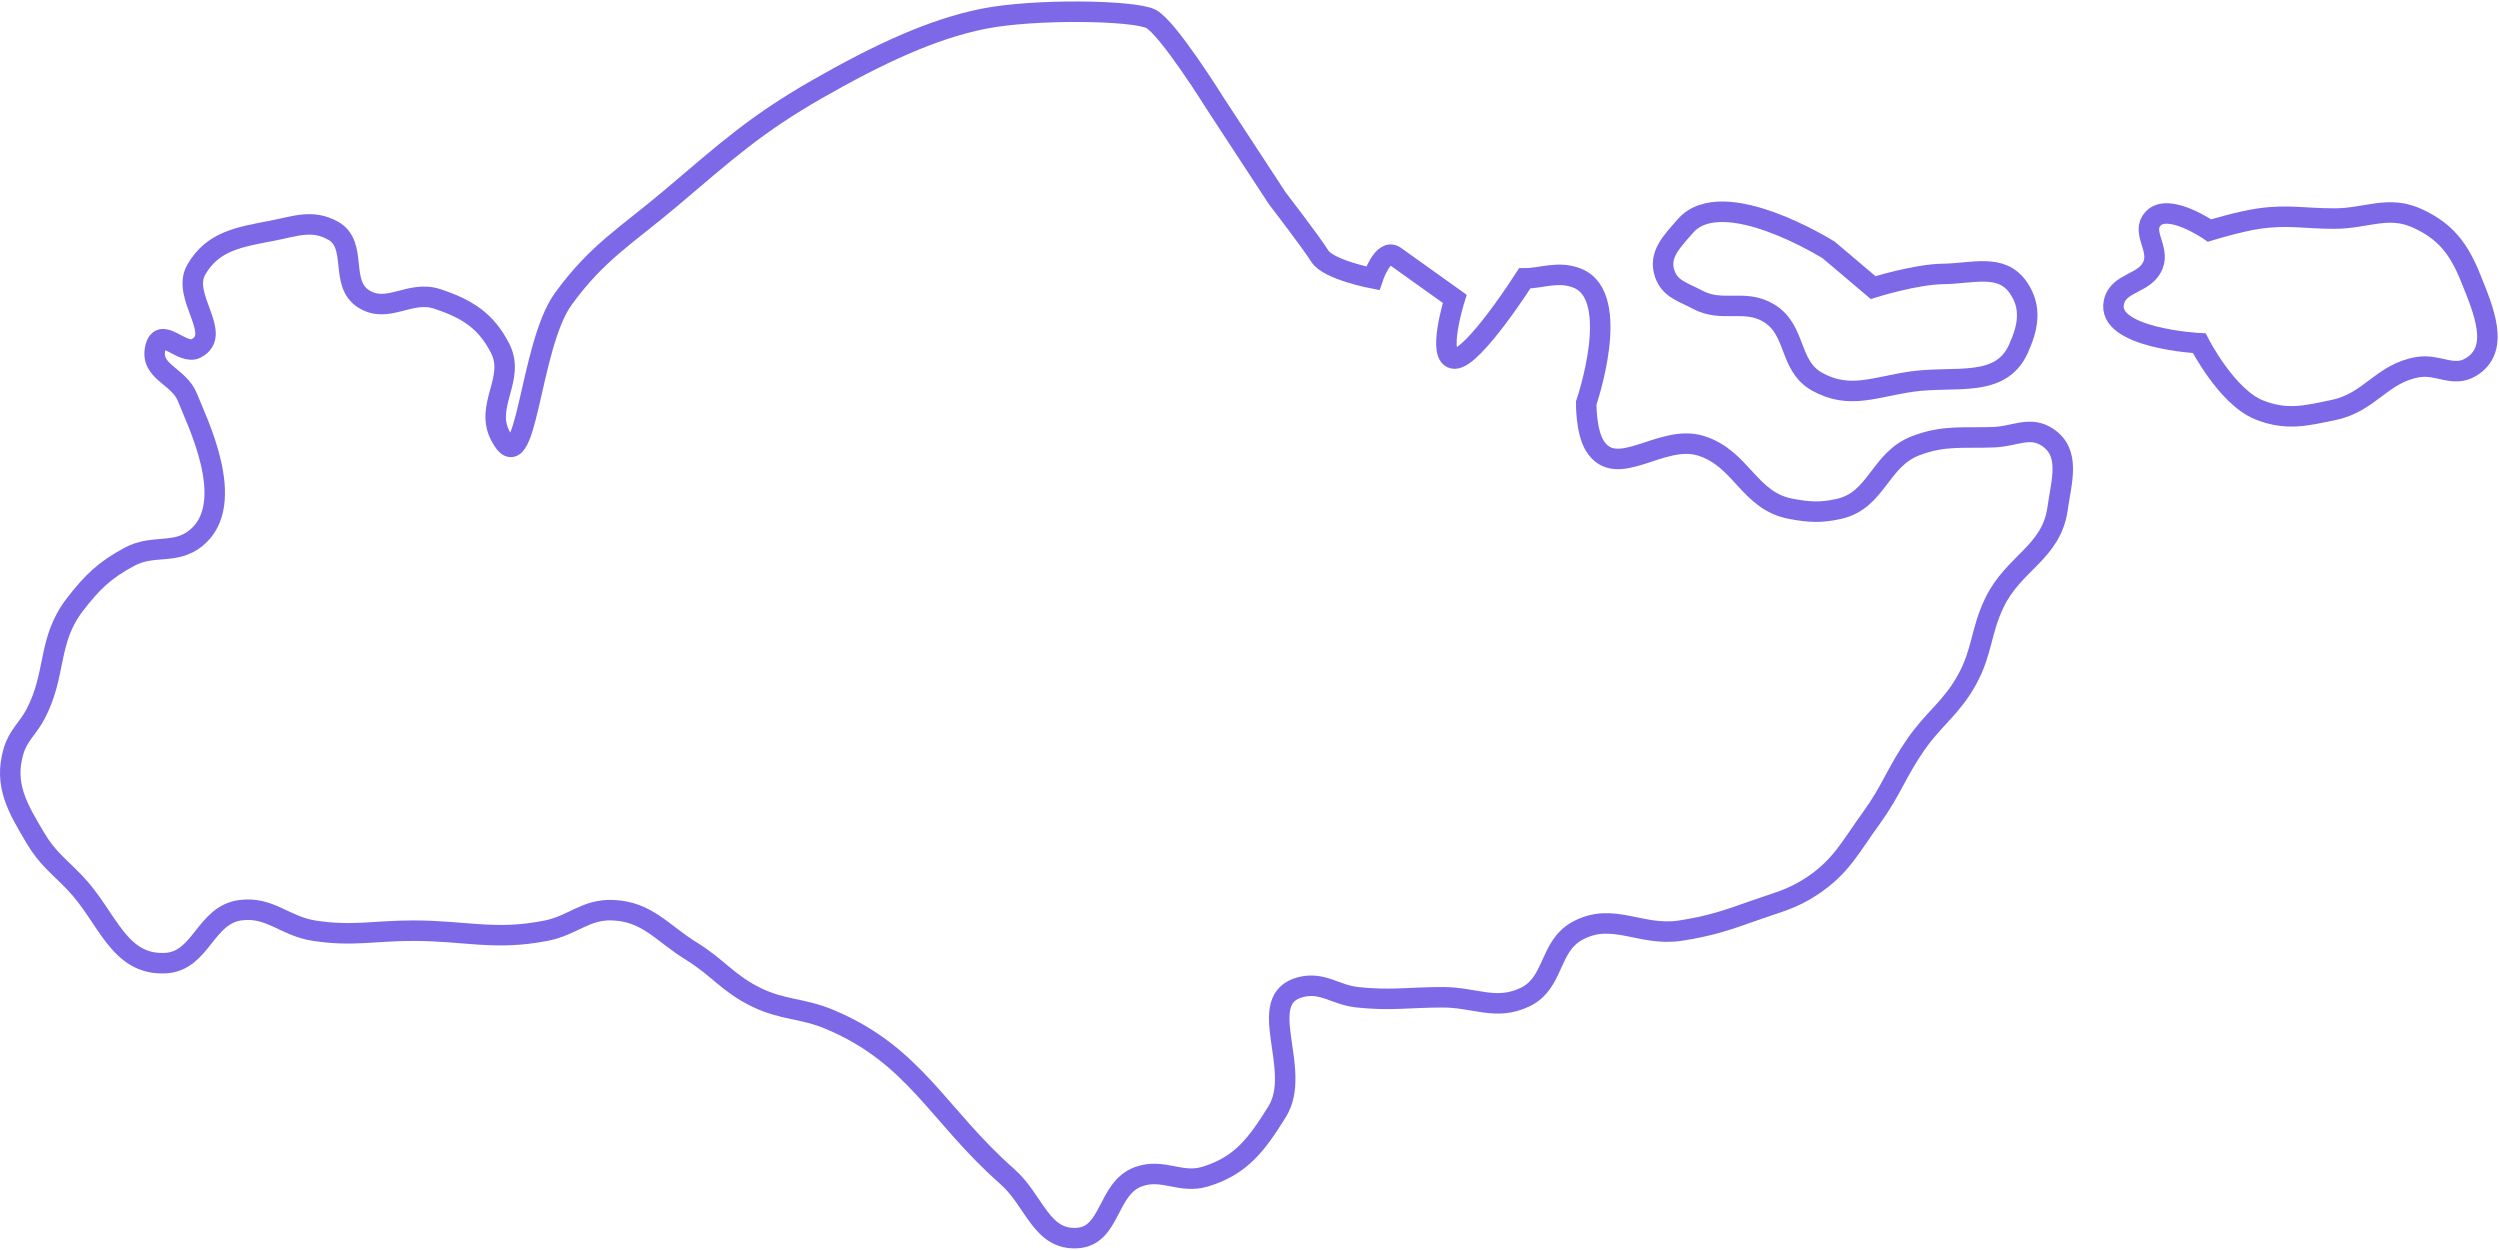
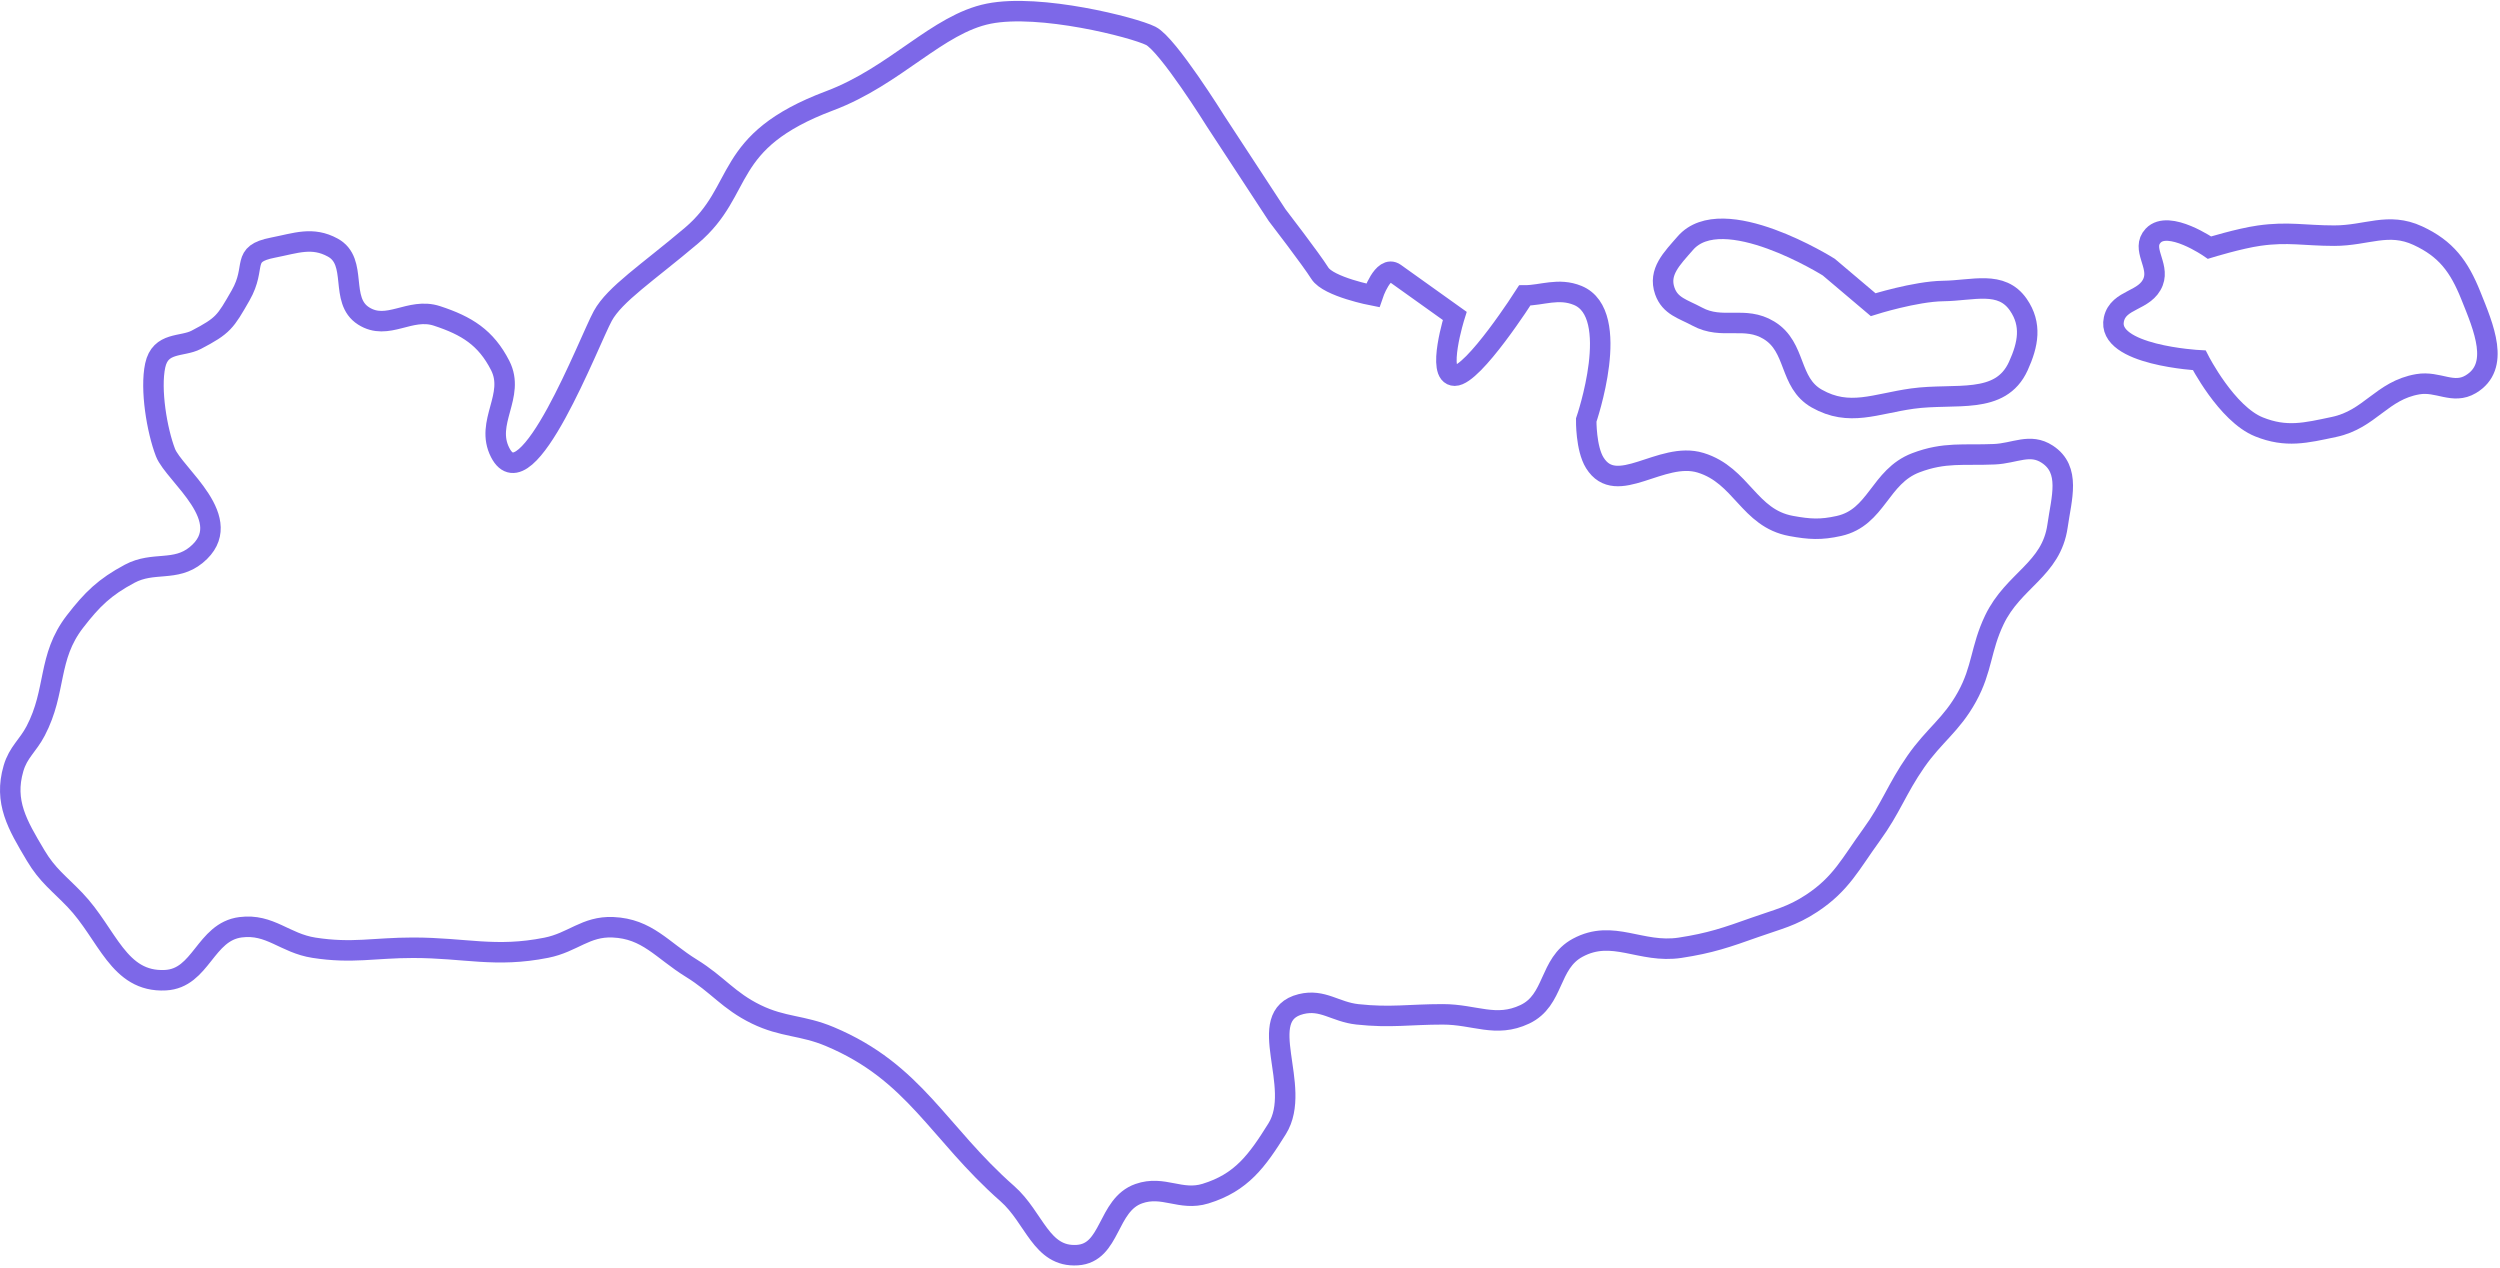
- <svg xmlns="http://www.w3.org/2000/svg" width="732" height="366" viewBox="0 0 732 366" fill="none">
-   <path d="M164.947 87.5C154.839 101.43 154.285 142.823 146.447 127.5C141.912 118.634 150.982 110.866 146.447 102C142.267 93.828 136.669 90.362 127.947 87.5C119.969 84.883 113.527 92.014 106.447 87.5C99.225 82.896 104.958 71.617 97.447 67.5C91.454 64.215 86.655 66.192 79.947 67.5C70.261 69.388 62.354 70.438 57.447 79C52.981 86.793 65.41 97.845 57.447 102C53.292 104.168 46.947 95 45.447 102C43.947 109 52.447 110 54.947 116.5C57.447 123 69.856 147.335 57.447 157.5C51.326 162.514 44.923 159.266 37.947 163C30.627 166.918 27.026 170.432 21.947 177C13.825 187.506 16.606 197.235 10.447 209C8.133 213.421 5.346 215.21 3.947 220C1.093 229.773 5.118 236.54 10.301 245.254L10.447 245.5C13.912 251.326 17.258 253.606 21.947 258.5C31.517 268.487 34.634 282.716 48.447 282C58.943 281.456 60.022 267.827 70.447 266.5C79.094 265.399 83.333 271.164 91.947 272.5C103.139 274.236 109.622 272.5 120.947 272.5C136.178 272.5 145.009 275.471 159.947 272.5C167.762 270.946 171.487 266.164 179.447 266.5C189.569 266.927 193.826 273.179 202.447 278.5C210.193 283.281 213.262 288.019 221.447 292C229.335 295.836 234.86 295.104 242.947 298.5C267.945 308.998 274.592 326.59 294.947 344.5C302.946 351.538 304.816 363.19 315.447 362.5C325.367 361.856 324.068 347.795 333.447 344.5C340.632 341.976 345.665 346.727 352.947 344.5C363.523 341.266 368.095 334.884 373.947 325.5C381.627 313.185 366.858 292.484 380.947 289C387.305 287.428 390.936 291.296 397.447 292C407.154 293.049 412.684 292 422.447 292C431.82 292 437.97 295.997 446.447 292C455.246 287.851 453.384 277.115 461.947 272.5C472.261 266.942 480.365 274.267 491.947 272.5C500.751 271.157 505.557 269.485 513.947 266.5C520.542 264.154 524.6 263.348 530.447 259.5C539.117 253.795 541.842 247.893 547.947 239.5C553.719 231.565 555.349 226.058 560.947 218C566.341 210.236 571.383 207.279 575.947 199C580.449 190.833 579.921 184.912 583.947 176.5C589.536 164.825 600.629 161.815 602.447 149C603.611 140.798 606.375 132.542 599.447 128C594.385 124.681 589.995 127.737 583.947 128C574.921 128.392 569.39 127.283 560.947 130.5C550.317 134.55 549.551 146.528 538.447 149C533.11 150.188 529.825 149.984 524.447 149C512.032 146.728 510.011 134.208 497.947 130.5C486.375 126.944 473.322 140.792 466.947 130.5C464.326 126.268 464.447 118 464.447 118C464.447 118 475.163 86.929 461.947 81.5C456.348 79.2 451.447 81.5 446.447 81.5C446.447 81.5 431.447 105 425.947 105C420.447 105 425.947 87.5 425.947 87.5L408.447 75C404.947 72.5 401.947 81.5 401.947 81.5C401.947 81.5 388.947 79 386.447 75C383.947 71 373.947 58 373.947 58L355.947 30.5C355.947 30.5 341.947 8 336.947 5.5C331.947 3 302.947 2.5 287.947 5.5C272.947 8.5 257.305 15.805 239.447 26C221.269 36.378 212.426 44.478 196.447 58C183.582 68.887 174.846 73.859 164.947 87.5Z" stroke="#7D68E8" stroke-width="6" />
-   <path d="M661.447 120C651.948 116.197 643.947 100.5 643.947 100.5C643.947 100.5 616.636 99.08 618.947 88.5C620.274 82.429 628.207 83.297 630.447 77.5C632.348 72.582 626.839 67.844 630.447 64C634.956 59.198 646.947 67.5 646.947 67.5C646.947 67.5 655.68 64.82 661.447 64C669.953 62.791 674.856 64 683.447 64C693.015 64 699.265 59.981 707.947 64C716.232 67.835 720.039 73.031 723.447 81.5C727.238 90.92 732.169 102.301 723.447 107.5C718.248 110.6 713.914 106.483 707.947 107.5C697.359 109.306 693.955 117.77 683.447 120C675.043 121.784 669.423 123.194 661.447 120Z" stroke="#7D68E8" stroke-width="6" />
-   <path d="M535.457 73.207C535.457 73.207 504.357 53.649 493.457 66.207C489.558 70.699 485.495 74.592 487.457 80.207C489.017 84.669 492.8 85.457 496.957 87.707C504.3 91.68 510.828 87.363 517.957 91.707C526.099 96.667 523.663 107.006 531.957 111.707C541.47 117.099 549.126 113.208 559.957 111.707C572.5 109.969 585.699 113.725 590.957 102.207C593.877 95.812 594.959 89.986 590.957 84.207C585.987 77.027 577.689 80.095 568.957 80.207C560.801 80.312 548.457 84.207 548.457 84.207L535.457 73.207Z" stroke="#7D68E8" stroke-width="6" />
+ <svg xmlns="http://www.w3.org/2000/svg" width="732" height="371" viewBox="0 0 732 371" fill="none">
+   <path d="M176.5 92.5C172.5 99.793 154.285 147.823 146.447 132.5C141.912 123.635 150.982 115.866 146.447 107C142.267 98.828 136.669 95.362 127.947 92.5C119.969 89.883 113.527 97.014 106.447 92.5C99.225 87.896 104.958 76.617 97.447 72.5C91.454 69.215 86.655 71.193 79.947 72.5C70.261 74.389 75.354 77.939 70.447 86.501C65.981 94.293 65.41 95.345 57.447 99.5C53.292 101.668 46.947 100 45.447 107C43.947 114 45.947 126 48.447 132.5C50.947 139 69.856 152.335 57.447 162.5C51.326 167.514 44.923 164.267 37.947 168C30.627 171.918 27.026 175.432 21.947 182C13.825 192.506 16.606 202.236 10.447 214C8.133 218.421 5.346 220.211 3.947 225C1.093 234.773 5.118 241.541 10.301 250.254L10.447 250.5C13.912 256.326 17.258 258.606 21.947 263.5C31.517 273.488 34.634 287.716 48.447 287C58.943 286.457 60.022 272.828 70.447 271.5C79.094 270.4 83.333 276.164 91.947 277.5C103.139 279.236 109.622 277.5 120.947 277.5C136.178 277.5 145.009 280.471 159.947 277.5C167.762 275.947 171.487 271.165 179.447 271.5C189.569 271.927 193.826 278.179 202.447 283.5C210.193 288.281 213.262 293.02 221.447 297C229.335 300.837 234.86 300.104 242.947 303.5C267.945 313.998 274.592 331.59 294.947 349.5C302.946 356.538 304.816 368.191 315.447 367.5C325.367 366.856 324.068 352.796 333.447 349.5C340.632 346.976 345.665 351.728 352.947 349.5C363.523 346.266 368.095 339.885 373.947 330.5C381.627 318.185 366.858 297.484 380.947 294C387.305 292.428 390.936 296.297 397.447 297C407.154 298.05 412.684 297 422.447 297C431.82 297 437.97 300.998 446.447 297C455.246 292.852 453.384 282.116 461.947 277.5C472.261 271.942 480.365 279.267 491.947 277.5C500.751 276.158 505.557 274.486 513.947 271.5C520.542 269.154 524.6 268.348 530.447 264.5C539.117 258.795 541.842 252.893 547.947 244.5C553.719 236.566 555.349 231.058 560.947 223C566.341 215.237 571.383 212.279 575.947 204C580.449 195.834 579.921 189.912 583.947 181.5C589.536 169.826 600.629 166.815 602.447 154C603.611 145.798 606.375 137.542 599.447 133C594.385 129.682 589.995 132.738 583.947 133C574.921 133.393 569.39 132.284 560.947 135.5C550.317 139.55 549.551 151.529 538.447 154C533.11 155.188 529.825 154.984 524.447 154C512.032 151.729 510.011 139.208 497.947 135.5C486.375 131.944 473.322 145.793 466.947 135.5C464.326 131.268 464.447 123 464.447 123C464.447 123 475.163 91.929 461.947 86.5C456.348 84.2 451.447 86.5 446.447 86.5C446.447 86.5 431.447 110 425.947 110C420.447 110 425.947 92.5 425.947 92.5L408.447 80C404.947 77.5 401.947 86.5 401.947 86.5C401.947 86.5 388.947 84 386.447 80C383.947 76 373.947 63 373.947 63L355.947 35.5C355.947 35.5 341.947 13 336.947 10.5C331.947 8 304.5 1 289.5 4C274.5 7 262.197 22.27 242.947 29.5C211 41.5 218.426 55.479 202.447 69.001C189.582 79.888 180.007 86.106 176.5 92.5Z" stroke="#7D68E8" stroke-width="6" />
+   <path d="M661.447 125C651.948 121.197 643.947 105.5 643.947 105.5C643.947 105.5 616.636 104.08 618.947 93.501C620.274 87.429 628.207 88.297 630.447 82.501C632.348 77.583 626.839 72.844 630.447 69.001C634.956 64.198 646.947 72.501 646.947 72.501C646.947 72.501 655.68 69.821 661.447 69.001C669.953 67.791 674.856 69.001 683.447 69.001C693.015 69.001 699.265 64.981 707.947 69.001C716.232 72.835 720.039 78.031 723.447 86.501C727.238 95.92 732.169 107.301 723.447 112.5C718.248 115.6 713.914 111.483 707.947 112.5C697.359 114.306 693.955 122.77 683.447 125C675.043 126.784 669.423 128.194 661.447 125Z" stroke="#7D68E8" stroke-width="6" />
+   <path d="M535.457 78.207C535.457 78.207 504.357 58.65 493.457 71.207C489.558 75.699 485.495 79.592 487.457 85.207C489.017 89.669 492.8 90.458 496.957 92.707C504.3 96.68 510.828 92.363 517.957 96.707C526.099 101.668 523.663 112.006 531.957 116.707C541.47 122.099 549.126 118.208 559.957 116.707C572.5 114.969 585.699 118.725 590.957 107.207C593.877 100.813 594.959 94.987 590.957 89.207C585.987 82.027 577.689 85.095 568.957 85.207C560.801 85.312 548.457 89.207 548.457 89.207L535.457 78.207Z" stroke="#7D68E8" stroke-width="6" />
</svg>
